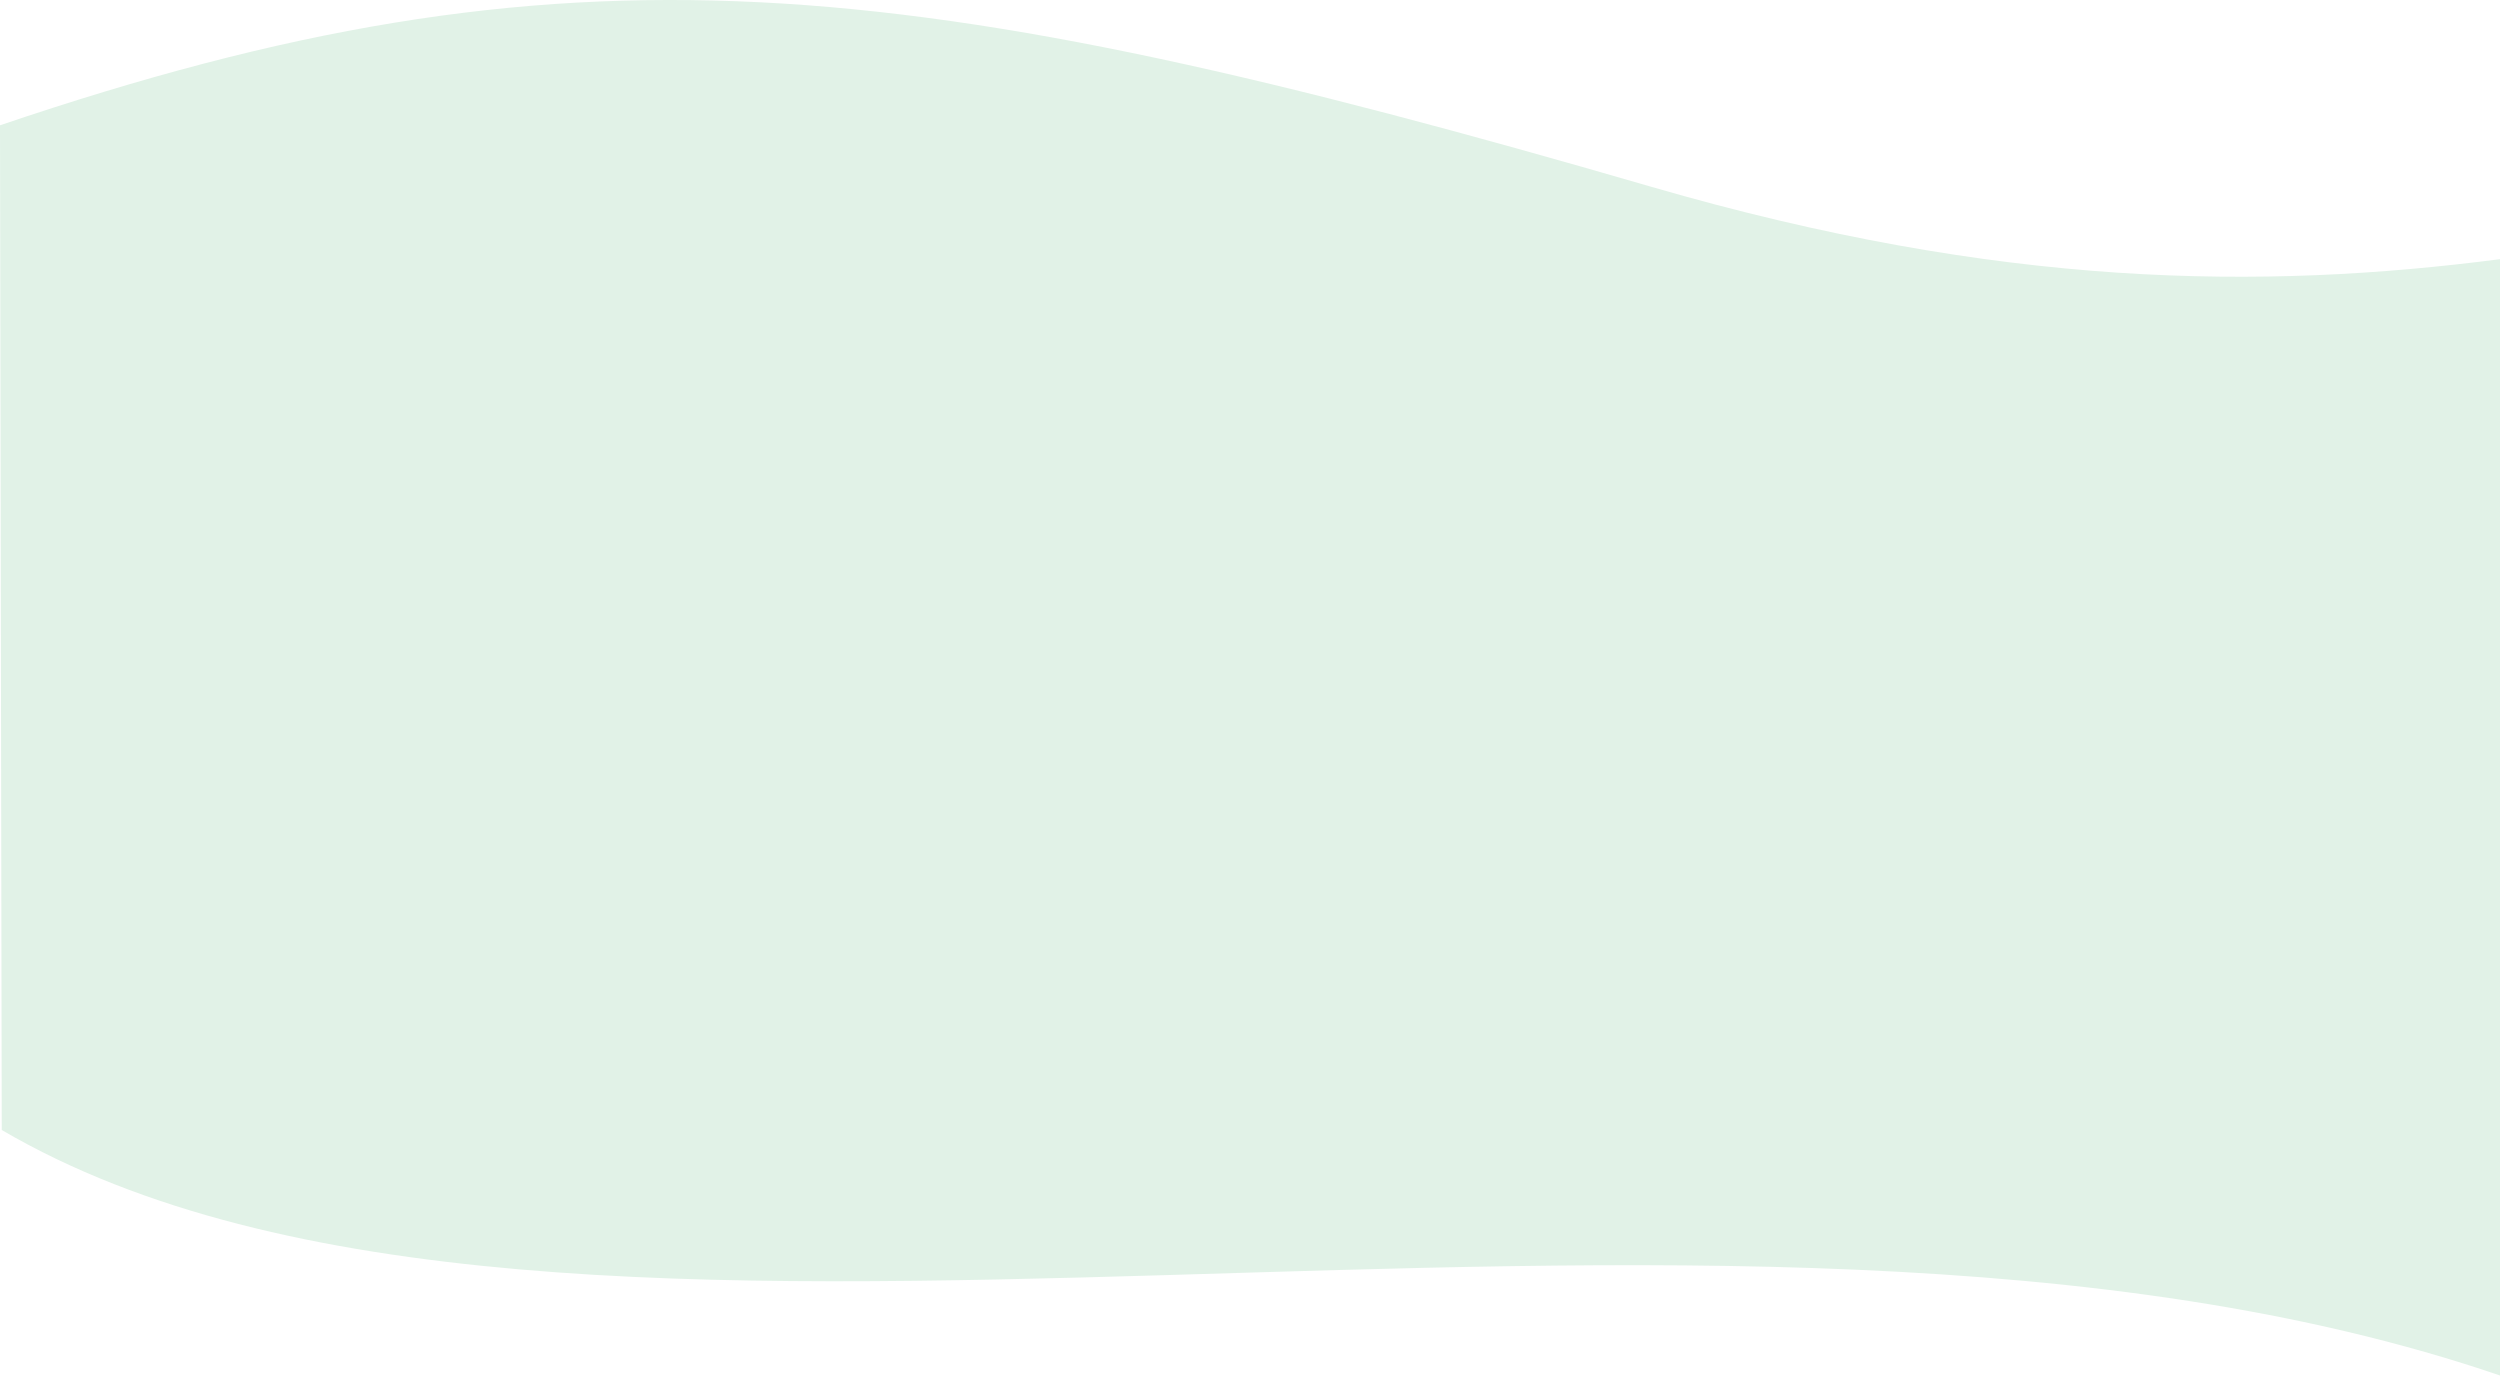
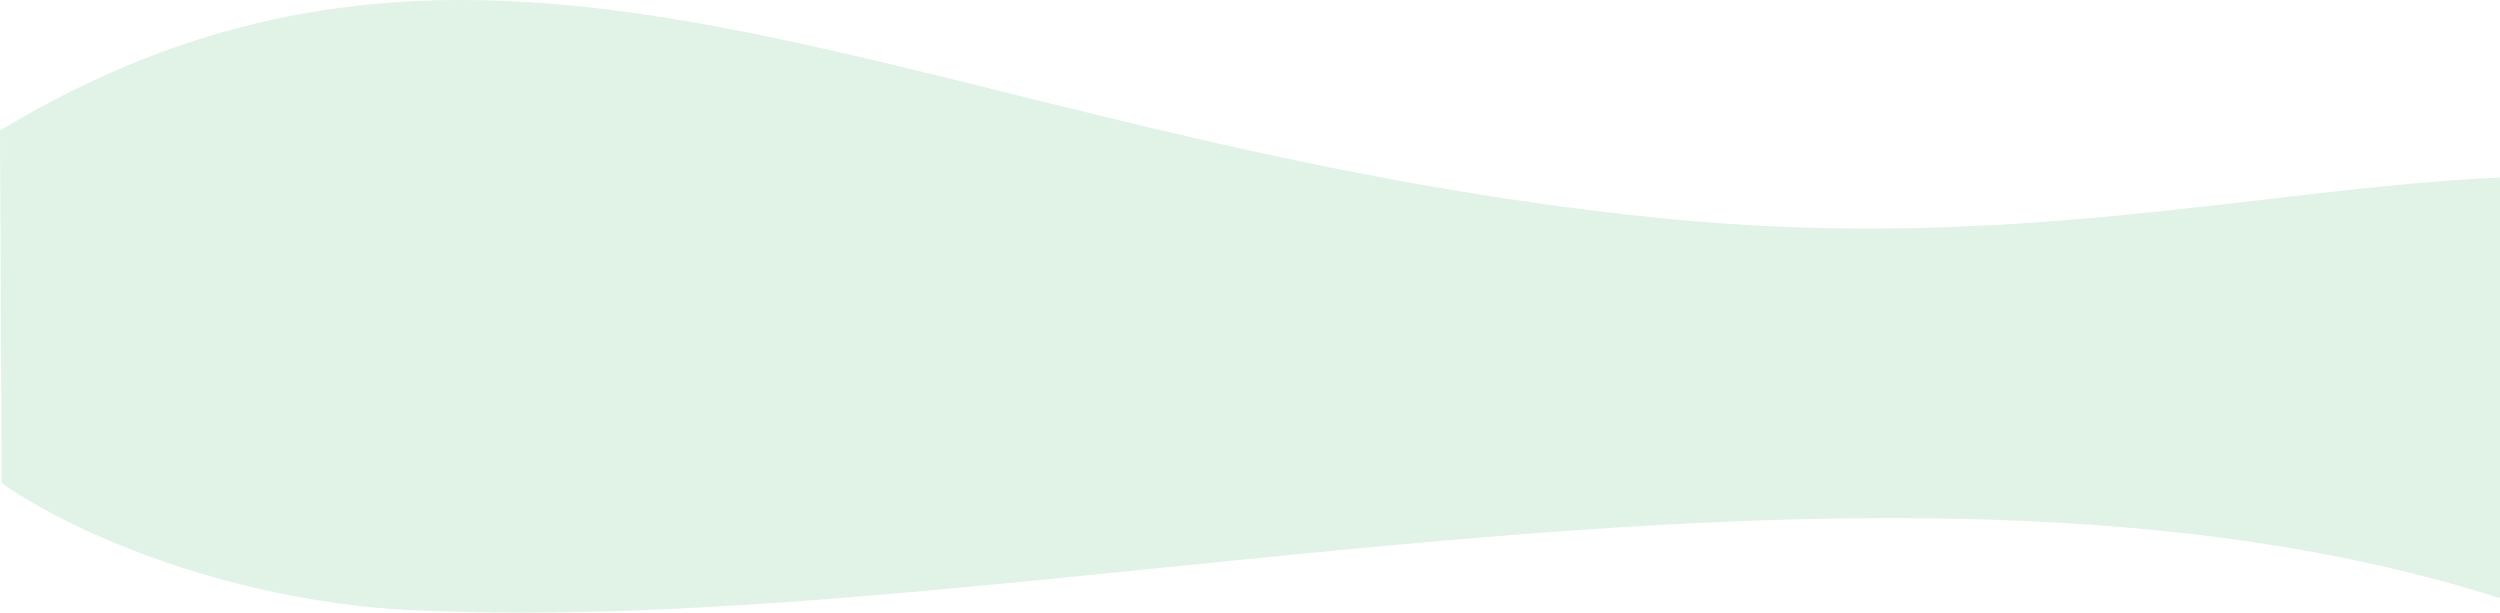
- <svg xmlns="http://www.w3.org/2000/svg" id="Capa_1" data-name="Capa 1" viewBox="0 0 1962.9 1080">
+ <svg xmlns="http://www.w3.org/2000/svg" id="Capa_1" data-name="Capa 1" viewBox="0 0 1920 470.52">
  <defs>
    <style>.cls-1{fill:#e1f2e7;}</style>
  </defs>
-   <path class="cls-1" d="M1276.39,146.61C691.28-23.33,428-53.58-19.95,98.38l1.37,788.86C423.75,1145.71,1323.41,868.31,1943,1080V203.49C1756,227.7,1551.55,226.53,1276.39,146.61Z" transform="translate(19.95 0)" />
+   <path class="cls-1" d="M1274,447C701.68,388.62,390,145,0,379.8l1.33,271C75,701,197.14,742.14,313,748c466.29,23.6,1125-163,1607-9V415.9C1737.12,424.22,1543.15,474.45,1274,447Z" transform="translate(0 -279.58)" />
</svg>
